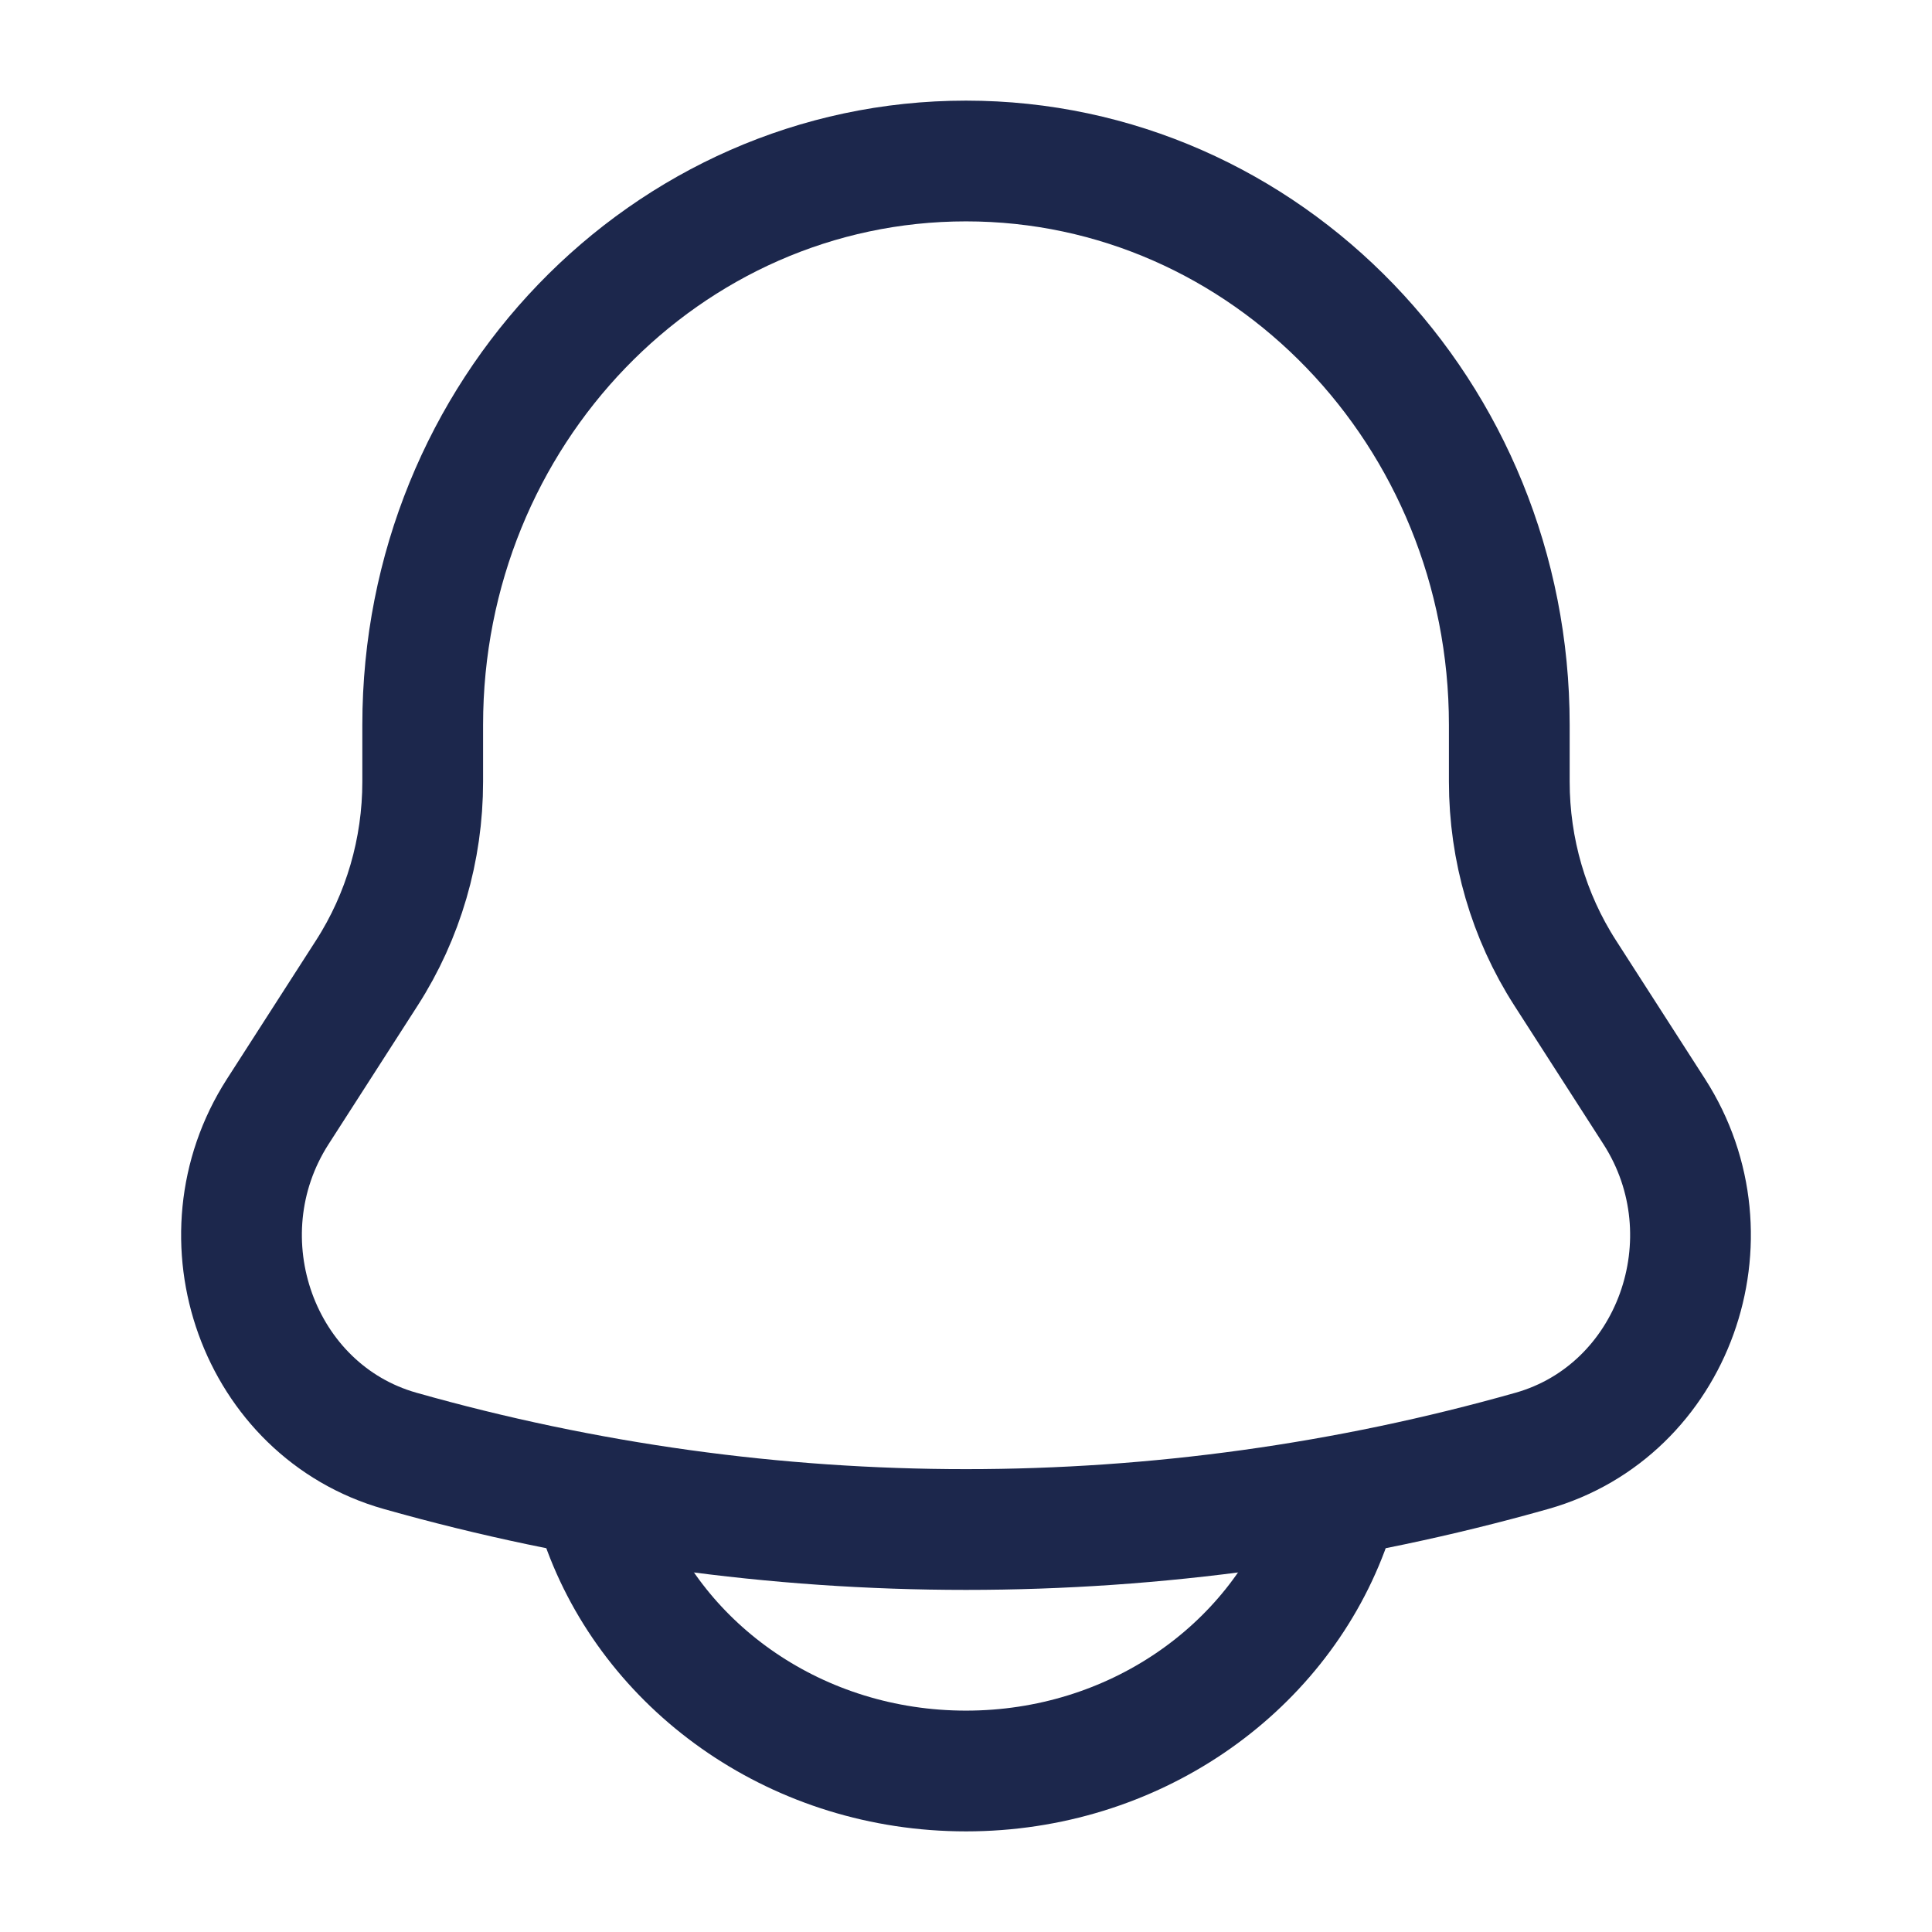
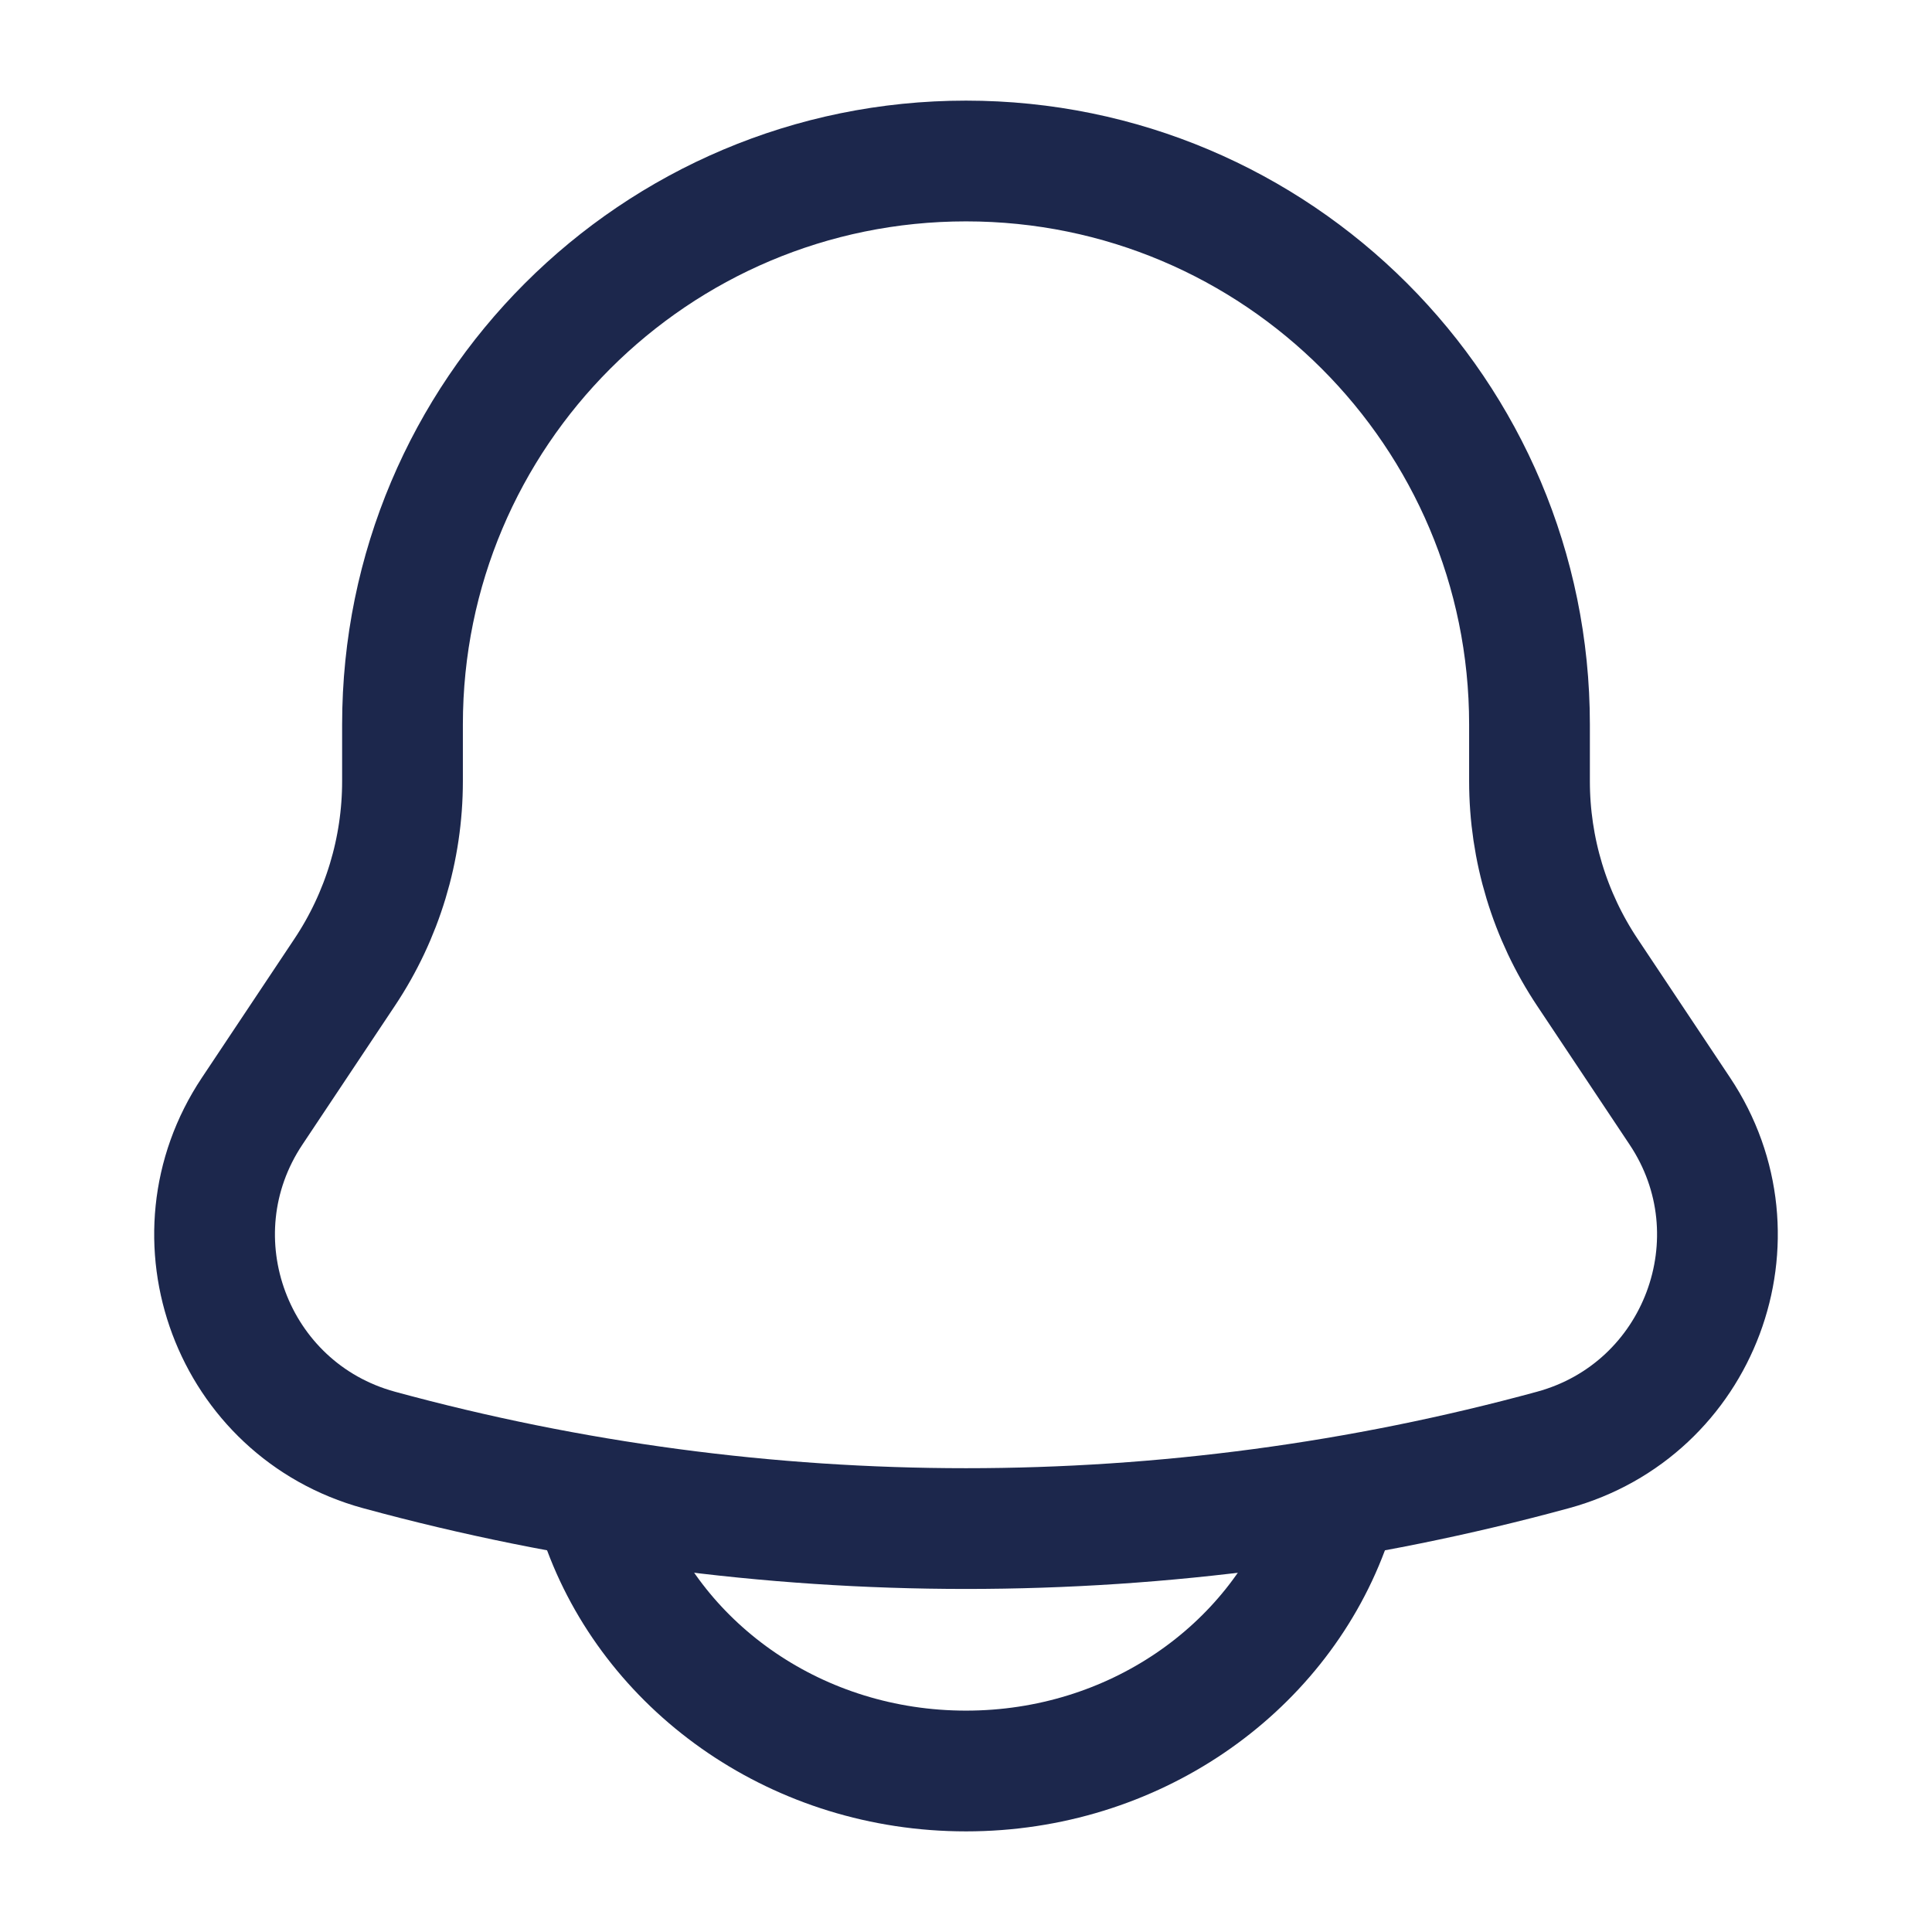
<svg xmlns="http://www.w3.org/2000/svg" width="24" height="24" viewBox="0 0 24 24" fill="none">
-   <path d="M18.749 9.71V9.005C18.749 5.136 15.727 2 12 2C8.273 2 5.251 5.136 5.251 9.005V9.71C5.251 10.555 5.01 11.382 4.558 12.085L3.45 13.809C2.439 15.384 3.211 17.525 4.97 18.023C9.573 19.326 14.427 19.326 19.03 18.023C20.789 17.525 21.561 15.384 20.55 13.809L19.442 12.085C18.99 11.382 18.749 10.555 18.749 9.71Z" stroke="#1C274C" stroke-width="1.5" />
+   <path d="M19 9.704V9C19 5.134 15.866 2 12 2C8.134 2 5 5.134 5 9V9.704C5 10.55 4.75 11.376 4.281 12.079L3.133 13.802C2.083 15.375 2.884 17.514 4.709 18.012C9.483 19.314 14.518 19.314 19.291 18.012C21.116 17.514 21.917 15.375 20.867 13.802L19.719 12.079C19.25 11.376 19 10.55 19 9.704Z" stroke="#1C274C" stroke-width="1.5" />
  <path d="M7.5 19C8.155 20.748 9.922 22 12 22C14.078 22 15.845 20.748 16.5 19" stroke="#1C274C" stroke-width="1.5" stroke-linecap="round" />
</svg>
